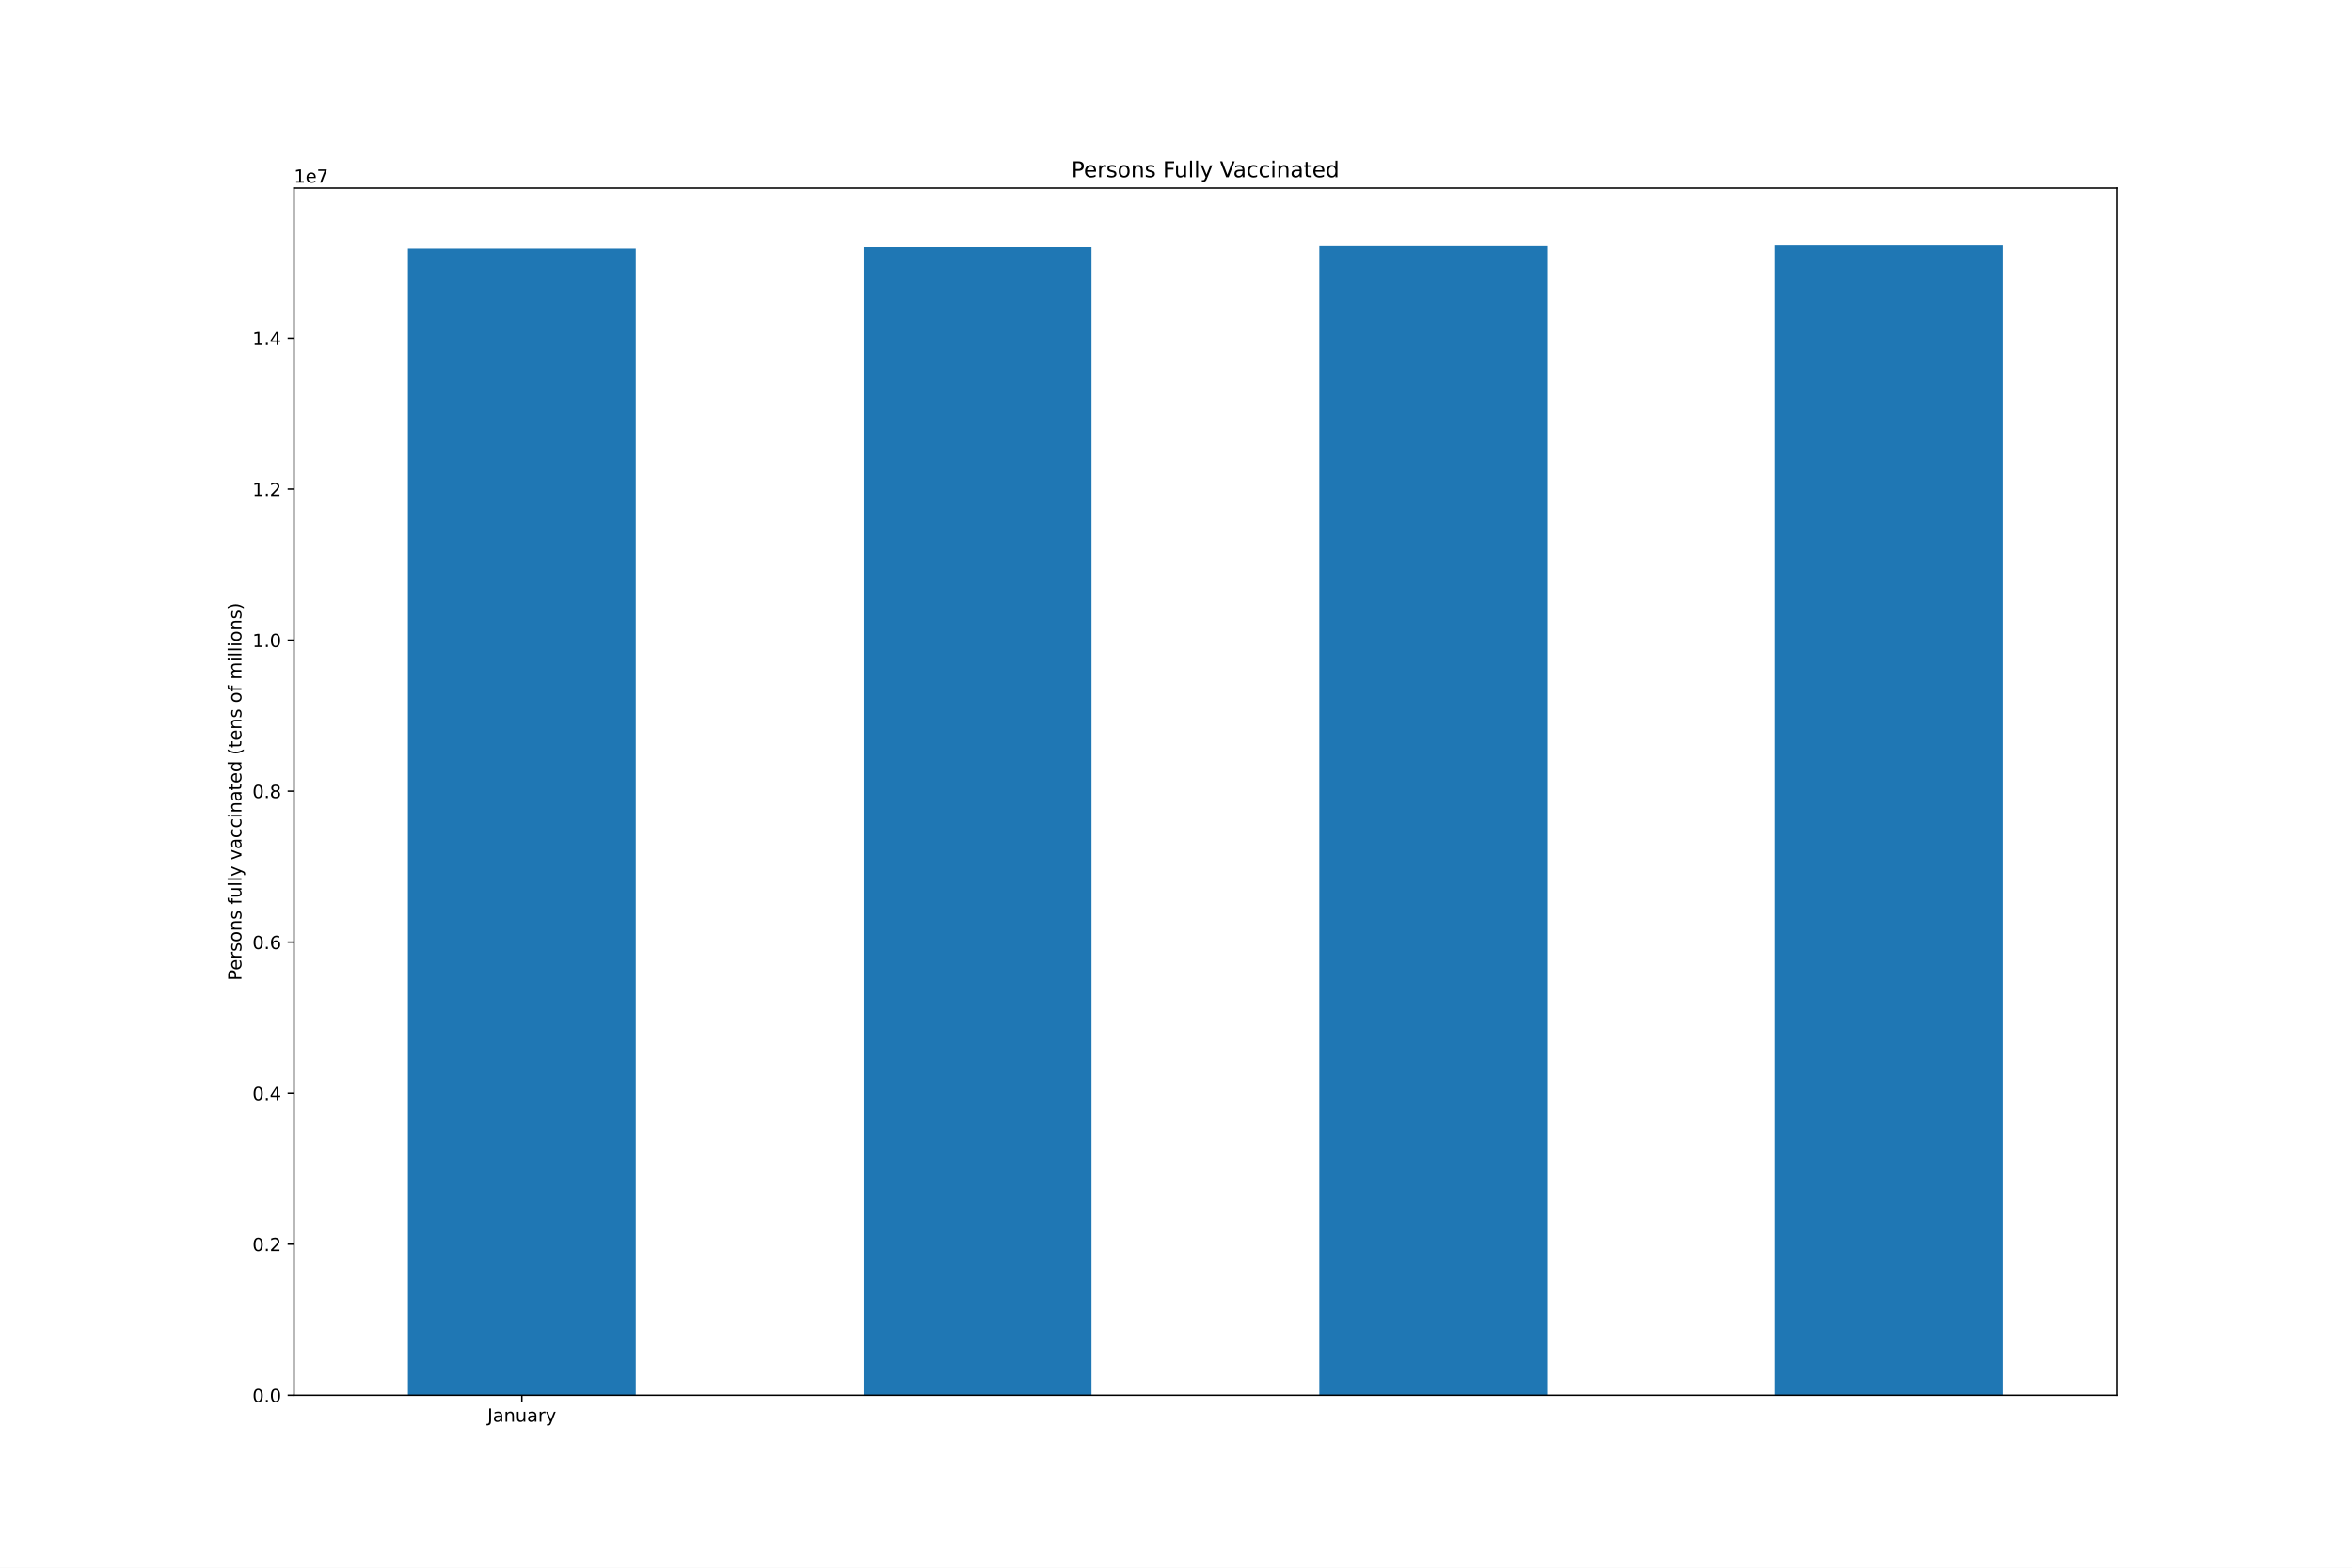
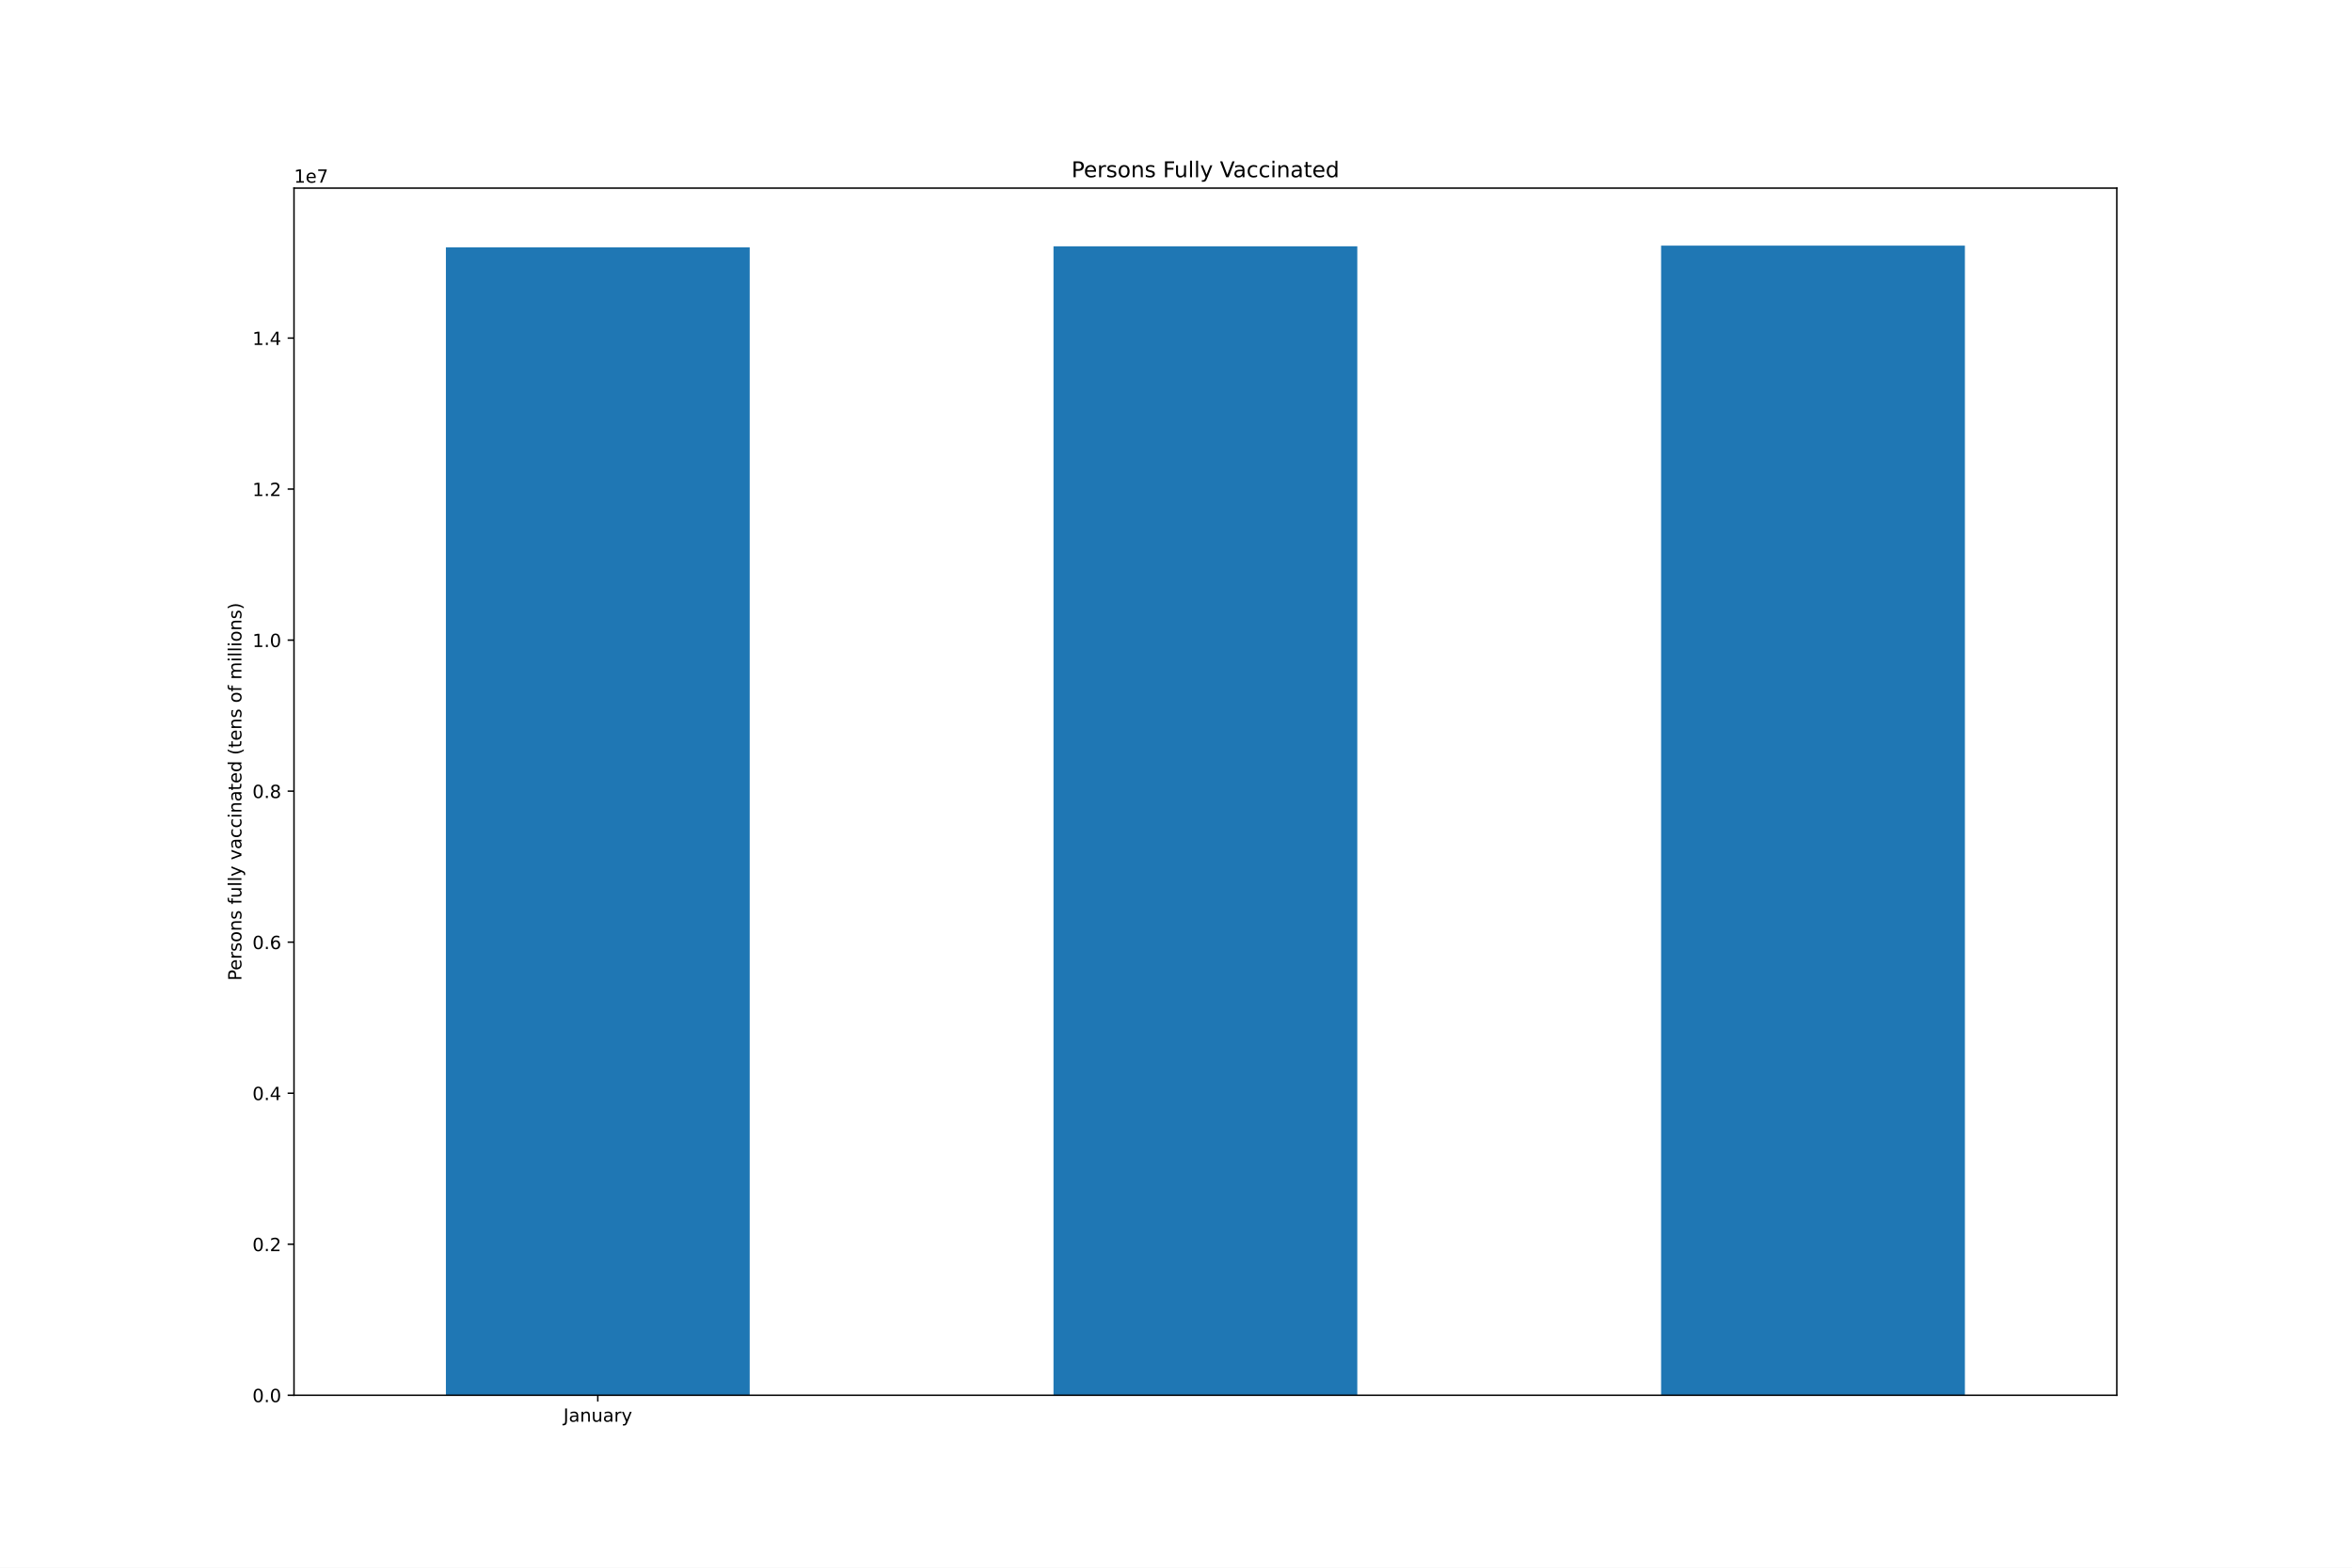
<svg xmlns="http://www.w3.org/2000/svg" xmlns:xlink="http://www.w3.org/1999/xlink" height="864pt" version="1.1" viewBox="0 0 1296 864" width="1296pt">
  <defs>
    <style type="text/css">*{stroke-linecap:butt;stroke-linejoin:round;}</style>
  </defs>
  <g id="figure_1">
    <g id="patch_1">
      <path d="M 0 864  L 1296 864  L 1296 0  L 0 0  z " style="fill:#ffffff;" />
    </g>
    <g id="axes_1">
      <g id="patch_2">
        <path d="M 162 768.96  L 1166.4 768.96  L 1166.4 103.68  L 162 103.68  z " style="fill:#ffffff;" />
      </g>
      <g id="patch_3">
-         <path clip-path="url(#p27a3fa87af)" d="M 224.775 768.96  L 350.325 768.96  L 350.325 137.103  L 224.775 137.103  z " style="fill:#1f77b4;" />
+         <path clip-path="url(#p3edca96e70)" d="M 245.7 768.96  L 413.1 768.96  L 413.1 136.33  L 245.7 136.33  z " style="fill:#1f77b4;" />
      </g>
      <g id="patch_4">
-         <path clip-path="url(#p27a3fa87af)" d="M 475.875 768.96  L 601.425 768.96  L 601.425 136.33  L 475.875 136.33  z " style="fill:#1f77b4;" />
+         <path clip-path="url(#p3edca96e70)" d="M 580.5 768.96  L 747.9 768.96  L 747.9 135.758  L 580.5 135.758  z " style="fill:#1f77b4;" />
      </g>
      <g id="patch_5">
-         <path clip-path="url(#p27a3fa87af)" d="M 726.975 768.96  L 852.525 768.96  L 852.525 135.758  L 726.975 135.758  z " style="fill:#1f77b4;" />
-       </g>
-       <g id="patch_6">
-         <path clip-path="url(#p27a3fa87af)" d="M 978.075 768.96  L 1103.625 768.96  L 1103.625 135.36  L 978.075 135.36  z " style="fill:#1f77b4;" />
+         <path clip-path="url(#p3edca96e70)" d="M 915.3 768.96  L 1082.7 768.96  L 1082.7 135.36  L 915.3 135.36  z " style="fill:#1f77b4;" />
      </g>
      <g id="matplotlib.axis_1">
        <g id="xtick_1">
          <g id="line2d_1">
            <defs>
-               <path d="M 0 0  L 0 3.5  " id="m2b637b9104" style="stroke:#000000;stroke-width:0.8;" />
+               <path d="M 0 0  L 0 3.5  " id="ma4869776e0" style="stroke:#000000;stroke-width:0.8;" />
            </defs>
            <g>
-               <use style="stroke:#000000;stroke-width:0.8;" x="287.55" xlink:href="#m2b637b9104" y="768.96" />
+               <use style="stroke:#000000;stroke-width:0.8;" x="329.4" xlink:href="#ma4869776e0" y="768.96" />
            </g>
          </g>
          <g id="text_1">
-             <g transform="translate(268.5945 783.5584)scale(0.1 -0.1)">
+             <g transform="translate(310.4445 783.5584)scale(0.1 -0.1)">
              <defs>
                <path d="M 628 4666  L 1259 4666  L 1259 325  Q 1259 -519 939 -900  Q 619 -1281 -91 -1281  L -331 -1281  L -331 -750  L -134 -750  Q 284 -750 456 -515  Q 628 -281 628 325  L 628 4666  z " id="DejaVuSans-4a" transform="scale(0.015625)" />
                <path d="M 2194 1759  Q 1497 1759 1228 1600  Q 959 1441 959 1056  Q 959 750 1161 570  Q 1363 391 1709 391  Q 2188 391 2477 730  Q 2766 1069 2766 1631  L 2766 1759  L 2194 1759  z M 3341 1997  L 3341 0  L 2766 0  L 2766 531  Q 2569 213 2275 61  Q 1981 -91 1556 -91  Q 1019 -91 701 211  Q 384 513 384 1019  Q 384 1609 779 1909  Q 1175 2209 1959 2209  L 2766 2209  L 2766 2266  Q 2766 2663 2505 2880  Q 2244 3097 1772 3097  Q 1472 3097 1187 3025  Q 903 2953 641 2809  L 641 3341  Q 956 3463 1253 3523  Q 1550 3584 1831 3584  Q 2591 3584 2966 3190  Q 3341 2797 3341 1997  z " id="DejaVuSans-61" transform="scale(0.015625)" />
                <path d="M 3513 2113  L 3513 0  L 2938 0  L 2938 2094  Q 2938 2591 2744 2837  Q 2550 3084 2163 3084  Q 1697 3084 1428 2787  Q 1159 2491 1159 1978  L 1159 0  L 581 0  L 581 3500  L 1159 3500  L 1159 2956  Q 1366 3272 1645 3428  Q 1925 3584 2291 3584  Q 2894 3584 3203 3211  Q 3513 2838 3513 2113  z " id="DejaVuSans-6e" transform="scale(0.015625)" />
                <path d="M 544 1381  L 544 3500  L 1119 3500  L 1119 1403  Q 1119 906 1312 657  Q 1506 409 1894 409  Q 2359 409 2629 706  Q 2900 1003 2900 1516  L 2900 3500  L 3475 3500  L 3475 0  L 2900 0  L 2900 538  Q 2691 219 2414 64  Q 2138 -91 1772 -91  Q 1169 -91 856 284  Q 544 659 544 1381  z M 1991 3584  L 1991 3584  z " id="DejaVuSans-75" transform="scale(0.015625)" />
                <path d="M 2631 2963  Q 2534 3019 2420 3045  Q 2306 3072 2169 3072  Q 1681 3072 1420 2755  Q 1159 2438 1159 1844  L 1159 0  L 581 0  L 581 3500  L 1159 3500  L 1159 2956  Q 1341 3275 1631 3429  Q 1922 3584 2338 3584  Q 2397 3584 2469 3576  Q 2541 3569 2628 3553  L 2631 2963  z " id="DejaVuSans-72" transform="scale(0.015625)" />
                <path d="M 2059 -325  Q 1816 -950 1584 -1140  Q 1353 -1331 966 -1331  L 506 -1331  L 506 -850  L 844 -850  Q 1081 -850 1212 -737  Q 1344 -625 1503 -206  L 1606 56  L 191 3500  L 800 3500  L 1894 763  L 2988 3500  L 3597 3500  L 2059 -325  z " id="DejaVuSans-79" transform="scale(0.015625)" />
              </defs>
              <use xlink:href="#DejaVuSans-4a" />
              <use x="29.492" xlink:href="#DejaVuSans-61" />
              <use x="90.771" xlink:href="#DejaVuSans-6e" />
              <use x="154.15" xlink:href="#DejaVuSans-75" />
              <use x="217.529" xlink:href="#DejaVuSans-61" />
              <use x="278.809" xlink:href="#DejaVuSans-72" />
              <use x="319.922" xlink:href="#DejaVuSans-79" />
            </g>
          </g>
        </g>
      </g>
      <g id="matplotlib.axis_2">
        <g id="ytick_1">
          <g id="line2d_2">
            <defs>
-               <path d="M 0 0  L -3.5 0  " id="mf57c9fb5f0" style="stroke:#000000;stroke-width:0.8;" />
+               <path d="M 0 0  L -3.5 0  " id="md8debf2d3f" style="stroke:#000000;stroke-width:0.8;" />
            </defs>
            <g>
-               <use style="stroke:#000000;stroke-width:0.8;" x="162" xlink:href="#mf57c9fb5f0" y="768.96" />
+               <use style="stroke:#000000;stroke-width:0.8;" x="162" xlink:href="#md8debf2d3f" y="768.96" />
            </g>
          </g>
          <g id="text_2">
            <g transform="translate(139.0969 772.7592)scale(0.1 -0.1)">
              <defs>
                <path d="M 2034 4250  Q 1547 4250 1301 3770  Q 1056 3291 1056 2328  Q 1056 1369 1301 889  Q 1547 409 2034 409  Q 2525 409 2770 889  Q 3016 1369 3016 2328  Q 3016 3291 2770 3770  Q 2525 4250 2034 4250  z M 2034 4750  Q 2819 4750 3233 4129  Q 3647 3509 3647 2328  Q 3647 1150 3233 529  Q 2819 -91 2034 -91  Q 1250 -91 836 529  Q 422 1150 422 2328  Q 422 3509 836 4129  Q 1250 4750 2034 4750  z " id="DejaVuSans-30" transform="scale(0.015625)" />
                <path d="M 684 794  L 1344 794  L 1344 0  L 684 0  L 684 794  z " id="DejaVuSans-2e" transform="scale(0.015625)" />
              </defs>
              <use xlink:href="#DejaVuSans-30" />
              <use x="63.623" xlink:href="#DejaVuSans-2e" />
              <use x="95.41" xlink:href="#DejaVuSans-30" />
            </g>
          </g>
        </g>
        <g id="ytick_2">
          <g id="line2d_3">
            <g>
-               <use style="stroke:#000000;stroke-width:0.8;" x="162" xlink:href="#mf57c9fb5f0" y="685.726" />
+               <use style="stroke:#000000;stroke-width:0.8;" x="162" xlink:href="#md8debf2d3f" y="685.726" />
            </g>
          </g>
          <g id="text_3">
            <g transform="translate(139.0969 689.5252)scale(0.1 -0.1)">
              <defs>
                <path d="M 1228 531  L 3431 531  L 3431 0  L 469 0  L 469 531  Q 828 903 1448 1529  Q 2069 2156 2228 2338  Q 2531 2678 2651 2914  Q 2772 3150 2772 3378  Q 2772 3750 2511 3984  Q 2250 4219 1831 4219  Q 1534 4219 1204 4116  Q 875 4013 500 3803  L 500 4441  Q 881 4594 1212 4672  Q 1544 4750 1819 4750  Q 2544 4750 2975 4387  Q 3406 4025 3406 3419  Q 3406 3131 3298 2873  Q 3191 2616 2906 2266  Q 2828 2175 2409 1742  Q 1991 1309 1228 531  z " id="DejaVuSans-32" transform="scale(0.015625)" />
              </defs>
              <use xlink:href="#DejaVuSans-30" />
              <use x="63.623" xlink:href="#DejaVuSans-2e" />
              <use x="95.41" xlink:href="#DejaVuSans-32" />
            </g>
          </g>
        </g>
        <g id="ytick_3">
          <g id="line2d_4">
            <g>
-               <use style="stroke:#000000;stroke-width:0.8;" x="162" xlink:href="#mf57c9fb5f0" y="602.492" />
+               <use style="stroke:#000000;stroke-width:0.8;" x="162" xlink:href="#md8debf2d3f" y="602.492" />
            </g>
          </g>
          <g id="text_4">
            <g transform="translate(139.0969 606.2913)scale(0.1 -0.1)">
              <defs>
                <path d="M 2419 4116  L 825 1625  L 2419 1625  L 2419 4116  z M 2253 4666  L 3047 4666  L 3047 1625  L 3713 1625  L 3713 1100  L 3047 1100  L 3047 0  L 2419 0  L 2419 1100  L 313 1100  L 313 1709  L 2253 4666  z " id="DejaVuSans-34" transform="scale(0.015625)" />
              </defs>
              <use xlink:href="#DejaVuSans-30" />
              <use x="63.623" xlink:href="#DejaVuSans-2e" />
              <use x="95.41" xlink:href="#DejaVuSans-34" />
            </g>
          </g>
        </g>
        <g id="ytick_4">
          <g id="line2d_5">
            <g>
-               <use style="stroke:#000000;stroke-width:0.8;" x="162" xlink:href="#mf57c9fb5f0" y="519.258" />
+               <use style="stroke:#000000;stroke-width:0.8;" x="162" xlink:href="#md8debf2d3f" y="519.258" />
            </g>
          </g>
          <g id="text_5">
            <g transform="translate(139.0969 523.0573)scale(0.1 -0.1)">
              <defs>
                <path d="M 2113 2584  Q 1688 2584 1439 2293  Q 1191 2003 1191 1497  Q 1191 994 1439 701  Q 1688 409 2113 409  Q 2538 409 2786 701  Q 3034 994 3034 1497  Q 3034 2003 2786 2293  Q 2538 2584 2113 2584  z M 3366 4563  L 3366 3988  Q 3128 4100 2886 4159  Q 2644 4219 2406 4219  Q 1781 4219 1451 3797  Q 1122 3375 1075 2522  Q 1259 2794 1537 2939  Q 1816 3084 2150 3084  Q 2853 3084 3261 2657  Q 3669 2231 3669 1497  Q 3669 778 3244 343  Q 2819 -91 2113 -91  Q 1303 -91 875 529  Q 447 1150 447 2328  Q 447 3434 972 4092  Q 1497 4750 2381 4750  Q 2619 4750 2861 4703  Q 3103 4656 3366 4563  z " id="DejaVuSans-36" transform="scale(0.015625)" />
              </defs>
              <use xlink:href="#DejaVuSans-30" />
              <use x="63.623" xlink:href="#DejaVuSans-2e" />
              <use x="95.41" xlink:href="#DejaVuSans-36" />
            </g>
          </g>
        </g>
        <g id="ytick_5">
          <g id="line2d_6">
            <g>
-               <use style="stroke:#000000;stroke-width:0.8;" x="162" xlink:href="#mf57c9fb5f0" y="436.024" />
+               <use style="stroke:#000000;stroke-width:0.8;" x="162" xlink:href="#md8debf2d3f" y="436.024" />
            </g>
          </g>
          <g id="text_6">
            <g transform="translate(139.0969 439.8233)scale(0.1 -0.1)">
              <defs>
                <path d="M 2034 2216  Q 1584 2216 1326 1975  Q 1069 1734 1069 1313  Q 1069 891 1326 650  Q 1584 409 2034 409  Q 2484 409 2743 651  Q 3003 894 3003 1313  Q 3003 1734 2745 1975  Q 2488 2216 2034 2216  z M 1403 2484  Q 997 2584 770 2862  Q 544 3141 544 3541  Q 544 4100 942 4425  Q 1341 4750 2034 4750  Q 2731 4750 3128 4425  Q 3525 4100 3525 3541  Q 3525 3141 3298 2862  Q 3072 2584 2669 2484  Q 3125 2378 3379 2068  Q 3634 1759 3634 1313  Q 3634 634 3220 271  Q 2806 -91 2034 -91  Q 1263 -91 848 271  Q 434 634 434 1313  Q 434 1759 690 2068  Q 947 2378 1403 2484  z M 1172 3481  Q 1172 3119 1398 2916  Q 1625 2713 2034 2713  Q 2441 2713 2670 2916  Q 2900 3119 2900 3481  Q 2900 3844 2670 4047  Q 2441 4250 2034 4250  Q 1625 4250 1398 4047  Q 1172 3844 1172 3481  z " id="DejaVuSans-38" transform="scale(0.015625)" />
              </defs>
              <use xlink:href="#DejaVuSans-30" />
              <use x="63.623" xlink:href="#DejaVuSans-2e" />
              <use x="95.41" xlink:href="#DejaVuSans-38" />
            </g>
          </g>
        </g>
        <g id="ytick_6">
          <g id="line2d_7">
            <g>
-               <use style="stroke:#000000;stroke-width:0.8;" x="162" xlink:href="#mf57c9fb5f0" y="352.79" />
+               <use style="stroke:#000000;stroke-width:0.8;" x="162" xlink:href="#md8debf2d3f" y="352.79" />
            </g>
          </g>
          <g id="text_7">
            <g transform="translate(139.0969 356.5894)scale(0.1 -0.1)">
              <defs>
                <path d="M 794 531  L 1825 531  L 1825 4091  L 703 3866  L 703 4441  L 1819 4666  L 2450 4666  L 2450 531  L 3481 531  L 3481 0  L 794 0  L 794 531  z " id="DejaVuSans-31" transform="scale(0.015625)" />
              </defs>
              <use xlink:href="#DejaVuSans-31" />
              <use x="63.623" xlink:href="#DejaVuSans-2e" />
              <use x="95.41" xlink:href="#DejaVuSans-30" />
            </g>
          </g>
        </g>
        <g id="ytick_7">
          <g id="line2d_8">
            <g>
-               <use style="stroke:#000000;stroke-width:0.8;" x="162" xlink:href="#mf57c9fb5f0" y="269.556" />
+               <use style="stroke:#000000;stroke-width:0.8;" x="162" xlink:href="#md8debf2d3f" y="269.556" />
            </g>
          </g>
          <g id="text_8">
            <g transform="translate(139.0969 273.3554)scale(0.1 -0.1)">
              <use xlink:href="#DejaVuSans-31" />
              <use x="63.623" xlink:href="#DejaVuSans-2e" />
              <use x="95.41" xlink:href="#DejaVuSans-32" />
            </g>
          </g>
        </g>
        <g id="ytick_8">
          <g id="line2d_9">
            <g>
-               <use style="stroke:#000000;stroke-width:0.8;" x="162" xlink:href="#mf57c9fb5f0" y="186.322" />
+               <use style="stroke:#000000;stroke-width:0.8;" x="162" xlink:href="#md8debf2d3f" y="186.322" />
            </g>
          </g>
          <g id="text_9">
            <g transform="translate(139.0969 190.1214)scale(0.1 -0.1)">
              <use xlink:href="#DejaVuSans-31" />
              <use x="63.623" xlink:href="#DejaVuSans-2e" />
              <use x="95.41" xlink:href="#DejaVuSans-34" />
            </g>
          </g>
        </g>
        <g id="text_10">
          <g transform="translate(133.0172 540.4802)rotate(-90)scale(0.1 -0.1)">
            <defs>
              <path d="M 1259 4147  L 1259 2394  L 2053 2394  Q 2494 2394 2734 2622  Q 2975 2850 2975 3272  Q 2975 3691 2734 3919  Q 2494 4147 2053 4147  L 1259 4147  z M 628 4666  L 2053 4666  Q 2838 4666 3239 4311  Q 3641 3956 3641 3272  Q 3641 2581 3239 2228  Q 2838 1875 2053 1875  L 1259 1875  L 1259 0  L 628 0  L 628 4666  z " id="DejaVuSans-50" transform="scale(0.015625)" />
              <path d="M 3597 1894  L 3597 1613  L 953 1613  Q 991 1019 1311 708  Q 1631 397 2203 397  Q 2534 397 2845 478  Q 3156 559 3463 722  L 3463 178  Q 3153 47 2828 -22  Q 2503 -91 2169 -91  Q 1331 -91 842 396  Q 353 884 353 1716  Q 353 2575 817 3079  Q 1281 3584 2069 3584  Q 2775 3584 3186 3129  Q 3597 2675 3597 1894  z M 3022 2063  Q 3016 2534 2758 2815  Q 2500 3097 2075 3097  Q 1594 3097 1305 2825  Q 1016 2553 972 2059  L 3022 2063  z " id="DejaVuSans-65" transform="scale(0.015625)" />
              <path d="M 2834 3397  L 2834 2853  Q 2591 2978 2328 3040  Q 2066 3103 1784 3103  Q 1356 3103 1142 2972  Q 928 2841 928 2578  Q 928 2378 1081 2264  Q 1234 2150 1697 2047  L 1894 2003  Q 2506 1872 2764 1633  Q 3022 1394 3022 966  Q 3022 478 2636 193  Q 2250 -91 1575 -91  Q 1294 -91 989 -36  Q 684 19 347 128  L 347 722  Q 666 556 975 473  Q 1284 391 1588 391  Q 1994 391 2212 530  Q 2431 669 2431 922  Q 2431 1156 2273 1281  Q 2116 1406 1581 1522  L 1381 1569  Q 847 1681 609 1914  Q 372 2147 372 2553  Q 372 3047 722 3315  Q 1072 3584 1716 3584  Q 2034 3584 2315 3537  Q 2597 3491 2834 3397  z " id="DejaVuSans-73" transform="scale(0.015625)" />
              <path d="M 1959 3097  Q 1497 3097 1228 2736  Q 959 2375 959 1747  Q 959 1119 1226 758  Q 1494 397 1959 397  Q 2419 397 2687 759  Q 2956 1122 2956 1747  Q 2956 2369 2687 2733  Q 2419 3097 1959 3097  z M 1959 3584  Q 2709 3584 3137 3096  Q 3566 2609 3566 1747  Q 3566 888 3137 398  Q 2709 -91 1959 -91  Q 1206 -91 779 398  Q 353 888 353 1747  Q 353 2609 779 3096  Q 1206 3584 1959 3584  z " id="DejaVuSans-6f" transform="scale(0.015625)" />
              <path id="DejaVuSans-20" transform="scale(0.015625)" />
              <path d="M 2375 4863  L 2375 4384  L 1825 4384  Q 1516 4384 1395 4259  Q 1275 4134 1275 3809  L 1275 3500  L 2222 3500  L 2222 3053  L 1275 3053  L 1275 0  L 697 0  L 697 3053  L 147 3053  L 147 3500  L 697 3500  L 697 3744  Q 697 4328 969 4595  Q 1241 4863 1831 4863  L 2375 4863  z " id="DejaVuSans-66" transform="scale(0.015625)" />
              <path d="M 603 4863  L 1178 4863  L 1178 0  L 603 0  L 603 4863  z " id="DejaVuSans-6c" transform="scale(0.015625)" />
              <path d="M 191 3500  L 800 3500  L 1894 563  L 2988 3500  L 3597 3500  L 2284 0  L 1503 0  L 191 3500  z " id="DejaVuSans-76" transform="scale(0.015625)" />
              <path d="M 3122 3366  L 3122 2828  Q 2878 2963 2633 3030  Q 2388 3097 2138 3097  Q 1578 3097 1268 2742  Q 959 2388 959 1747  Q 959 1106 1268 751  Q 1578 397 2138 397  Q 2388 397 2633 464  Q 2878 531 3122 666  L 3122 134  Q 2881 22 2623 -34  Q 2366 -91 2075 -91  Q 1284 -91 818 406  Q 353 903 353 1747  Q 353 2603 823 3093  Q 1294 3584 2113 3584  Q 2378 3584 2631 3529  Q 2884 3475 3122 3366  z " id="DejaVuSans-63" transform="scale(0.015625)" />
              <path d="M 603 3500  L 1178 3500  L 1178 0  L 603 0  L 603 3500  z M 603 4863  L 1178 4863  L 1178 4134  L 603 4134  L 603 4863  z " id="DejaVuSans-69" transform="scale(0.015625)" />
              <path d="M 1172 4494  L 1172 3500  L 2356 3500  L 2356 3053  L 1172 3053  L 1172 1153  Q 1172 725 1289 603  Q 1406 481 1766 481  L 2356 481  L 2356 0  L 1766 0  Q 1100 0 847 248  Q 594 497 594 1153  L 594 3053  L 172 3053  L 172 3500  L 594 3500  L 594 4494  L 1172 4494  z " id="DejaVuSans-74" transform="scale(0.015625)" />
              <path d="M 2906 2969  L 2906 4863  L 3481 4863  L 3481 0  L 2906 0  L 2906 525  Q 2725 213 2448 61  Q 2172 -91 1784 -91  Q 1150 -91 751 415  Q 353 922 353 1747  Q 353 2572 751 3078  Q 1150 3584 1784 3584  Q 2172 3584 2448 3432  Q 2725 3281 2906 2969  z M 947 1747  Q 947 1113 1208 752  Q 1469 391 1925 391  Q 2381 391 2643 752  Q 2906 1113 2906 1747  Q 2906 2381 2643 2742  Q 2381 3103 1925 3103  Q 1469 3103 1208 2742  Q 947 2381 947 1747  z " id="DejaVuSans-64" transform="scale(0.015625)" />
              <path d="M 1984 4856  Q 1566 4138 1362 3434  Q 1159 2731 1159 2009  Q 1159 1288 1364 580  Q 1569 -128 1984 -844  L 1484 -844  Q 1016 -109 783 600  Q 550 1309 550 2009  Q 550 2706 781 3412  Q 1013 4119 1484 4856  L 1984 4856  z " id="DejaVuSans-28" transform="scale(0.015625)" />
              <path d="M 3328 2828  Q 3544 3216 3844 3400  Q 4144 3584 4550 3584  Q 5097 3584 5394 3201  Q 5691 2819 5691 2113  L 5691 0  L 5113 0  L 5113 2094  Q 5113 2597 4934 2840  Q 4756 3084 4391 3084  Q 3944 3084 3684 2787  Q 3425 2491 3425 1978  L 3425 0  L 2847 0  L 2847 2094  Q 2847 2600 2669 2842  Q 2491 3084 2119 3084  Q 1678 3084 1418 2786  Q 1159 2488 1159 1978  L 1159 0  L 581 0  L 581 3500  L 1159 3500  L 1159 2956  Q 1356 3278 1631 3431  Q 1906 3584 2284 3584  Q 2666 3584 2933 3390  Q 3200 3197 3328 2828  z " id="DejaVuSans-6d" transform="scale(0.015625)" />
              <path d="M 513 4856  L 1013 4856  Q 1481 4119 1714 3412  Q 1947 2706 1947 2009  Q 1947 1309 1714 600  Q 1481 -109 1013 -844  L 513 -844  Q 928 -128 1133 580  Q 1338 1288 1338 2009  Q 1338 2731 1133 3434  Q 928 4138 513 4856  z " id="DejaVuSans-29" transform="scale(0.015625)" />
            </defs>
            <use xlink:href="#DejaVuSans-50" />
            <use x="56.678" xlink:href="#DejaVuSans-65" />
            <use x="118.201" xlink:href="#DejaVuSans-72" />
            <use x="159.314" xlink:href="#DejaVuSans-73" />
            <use x="211.414" xlink:href="#DejaVuSans-6f" />
            <use x="272.596" xlink:href="#DejaVuSans-6e" />
            <use x="335.975" xlink:href="#DejaVuSans-73" />
            <use x="388.074" xlink:href="#DejaVuSans-20" />
            <use x="419.861" xlink:href="#DejaVuSans-66" />
            <use x="455.066" xlink:href="#DejaVuSans-75" />
            <use x="518.445" xlink:href="#DejaVuSans-6c" />
            <use x="546.229" xlink:href="#DejaVuSans-6c" />
            <use x="574.012" xlink:href="#DejaVuSans-79" />
            <use x="633.191" xlink:href="#DejaVuSans-20" />
            <use x="664.979" xlink:href="#DejaVuSans-76" />
            <use x="724.158" xlink:href="#DejaVuSans-61" />
            <use x="785.438" xlink:href="#DejaVuSans-63" />
            <use x="840.418" xlink:href="#DejaVuSans-63" />
            <use x="895.398" xlink:href="#DejaVuSans-69" />
            <use x="923.182" xlink:href="#DejaVuSans-6e" />
            <use x="986.561" xlink:href="#DejaVuSans-61" />
            <use x="1047.84" xlink:href="#DejaVuSans-74" />
            <use x="1087.049" xlink:href="#DejaVuSans-65" />
            <use x="1148.572" xlink:href="#DejaVuSans-64" />
            <use x="1212.049" xlink:href="#DejaVuSans-20" />
            <use x="1243.836" xlink:href="#DejaVuSans-28" />
            <use x="1282.85" xlink:href="#DejaVuSans-74" />
            <use x="1322.059" xlink:href="#DejaVuSans-65" />
            <use x="1383.582" xlink:href="#DejaVuSans-6e" />
            <use x="1446.961" xlink:href="#DejaVuSans-73" />
            <use x="1499.061" xlink:href="#DejaVuSans-20" />
            <use x="1530.848" xlink:href="#DejaVuSans-6f" />
            <use x="1592.029" xlink:href="#DejaVuSans-66" />
            <use x="1627.234" xlink:href="#DejaVuSans-20" />
            <use x="1659.021" xlink:href="#DejaVuSans-6d" />
            <use x="1756.434" xlink:href="#DejaVuSans-69" />
            <use x="1784.217" xlink:href="#DejaVuSans-6c" />
            <use x="1812" xlink:href="#DejaVuSans-6c" />
            <use x="1839.783" xlink:href="#DejaVuSans-69" />
            <use x="1867.566" xlink:href="#DejaVuSans-6f" />
            <use x="1928.748" xlink:href="#DejaVuSans-6e" />
            <use x="1992.127" xlink:href="#DejaVuSans-73" />
            <use x="2044.227" xlink:href="#DejaVuSans-29" />
          </g>
        </g>
        <g id="text_11">
          <g transform="translate(162 100.68)scale(0.1 -0.1)">
            <defs>
              <path d="M 525 4666  L 3525 4666  L 3525 4397  L 1831 0  L 1172 0  L 2766 4134  L 525 4134  L 525 4666  z " id="DejaVuSans-37" transform="scale(0.015625)" />
            </defs>
            <use xlink:href="#DejaVuSans-31" />
            <use x="63.623" xlink:href="#DejaVuSans-65" />
            <use x="125.146" xlink:href="#DejaVuSans-37" />
          </g>
        </g>
      </g>
+       <g id="patch_6">
+         <path d="M 162 768.96  L 162 103.68  " style="fill:none;stroke:#000000;stroke-linecap:square;stroke-linejoin:miter;stroke-width:0.8;" />
+       </g>
      <g id="patch_7">
-         <path d="M 162 768.96  L 162 103.68  " style="fill:none;stroke:#000000;stroke-linecap:square;stroke-linejoin:miter;stroke-width:0.8;" />
+         <path d="M 1166.4 768.96  L 1166.4 103.68  " style="fill:none;stroke:#000000;stroke-linecap:square;stroke-linejoin:miter;stroke-width:0.8;" />
      </g>
      <g id="patch_8">
-         <path d="M 1166.4 768.96  L 1166.4 103.68  " style="fill:none;stroke:#000000;stroke-linecap:square;stroke-linejoin:miter;stroke-width:0.8;" />
+         <path d="M 162 768.96  L 1166.4 768.96  " style="fill:none;stroke:#000000;stroke-linecap:square;stroke-linejoin:miter;stroke-width:0.8;" />
      </g>
      <g id="patch_9">
-         <path d="M 162 768.96  L 1166.4 768.96  " style="fill:none;stroke:#000000;stroke-linecap:square;stroke-linejoin:miter;stroke-width:0.8;" />
-       </g>
-       <g id="patch_10">
        <path d="M 162 103.68  L 1166.4 103.68  " style="fill:none;stroke:#000000;stroke-linecap:square;stroke-linejoin:miter;stroke-width:0.8;" />
      </g>
      <g id="text_12">
        <g transform="translate(590.3803 97.68)scale(0.12 -0.12)">
          <defs>
            <path d="M 628 4666  L 3309 4666  L 3309 4134  L 1259 4134  L 1259 2759  L 3109 2759  L 3109 2228  L 1259 2228  L 1259 0  L 628 0  L 628 4666  z " id="DejaVuSans-46" transform="scale(0.015625)" />
            <path d="M 1831 0  L 50 4666  L 709 4666  L 2188 738  L 3669 4666  L 4325 4666  L 2547 0  L 1831 0  z " id="DejaVuSans-56" transform="scale(0.015625)" />
          </defs>
          <use xlink:href="#DejaVuSans-50" />
          <use x="56.678" xlink:href="#DejaVuSans-65" />
          <use x="118.201" xlink:href="#DejaVuSans-72" />
          <use x="159.314" xlink:href="#DejaVuSans-73" />
          <use x="211.414" xlink:href="#DejaVuSans-6f" />
          <use x="272.596" xlink:href="#DejaVuSans-6e" />
          <use x="335.975" xlink:href="#DejaVuSans-73" />
          <use x="388.074" xlink:href="#DejaVuSans-20" />
          <use x="419.861" xlink:href="#DejaVuSans-46" />
          <use x="471.881" xlink:href="#DejaVuSans-75" />
          <use x="535.26" xlink:href="#DejaVuSans-6c" />
          <use x="563.043" xlink:href="#DejaVuSans-6c" />
          <use x="590.826" xlink:href="#DejaVuSans-79" />
          <use x="650.006" xlink:href="#DejaVuSans-20" />
          <use x="681.793" xlink:href="#DejaVuSans-56" />
          <use x="742.451" xlink:href="#DejaVuSans-61" />
          <use x="803.73" xlink:href="#DejaVuSans-63" />
          <use x="858.711" xlink:href="#DejaVuSans-63" />
          <use x="913.691" xlink:href="#DejaVuSans-69" />
          <use x="941.475" xlink:href="#DejaVuSans-6e" />
          <use x="1004.854" xlink:href="#DejaVuSans-61" />
          <use x="1066.133" xlink:href="#DejaVuSans-74" />
          <use x="1105.342" xlink:href="#DejaVuSans-65" />
          <use x="1166.865" xlink:href="#DejaVuSans-64" />
        </g>
      </g>
    </g>
  </g>
  <defs>
-     <clipPath id="p27a3fa87af">
+     <clipPath id="p3edca96e70">
      <rect height="665.28" width="1004.4" x="162" y="103.68" />
    </clipPath>
  </defs>
</svg>
